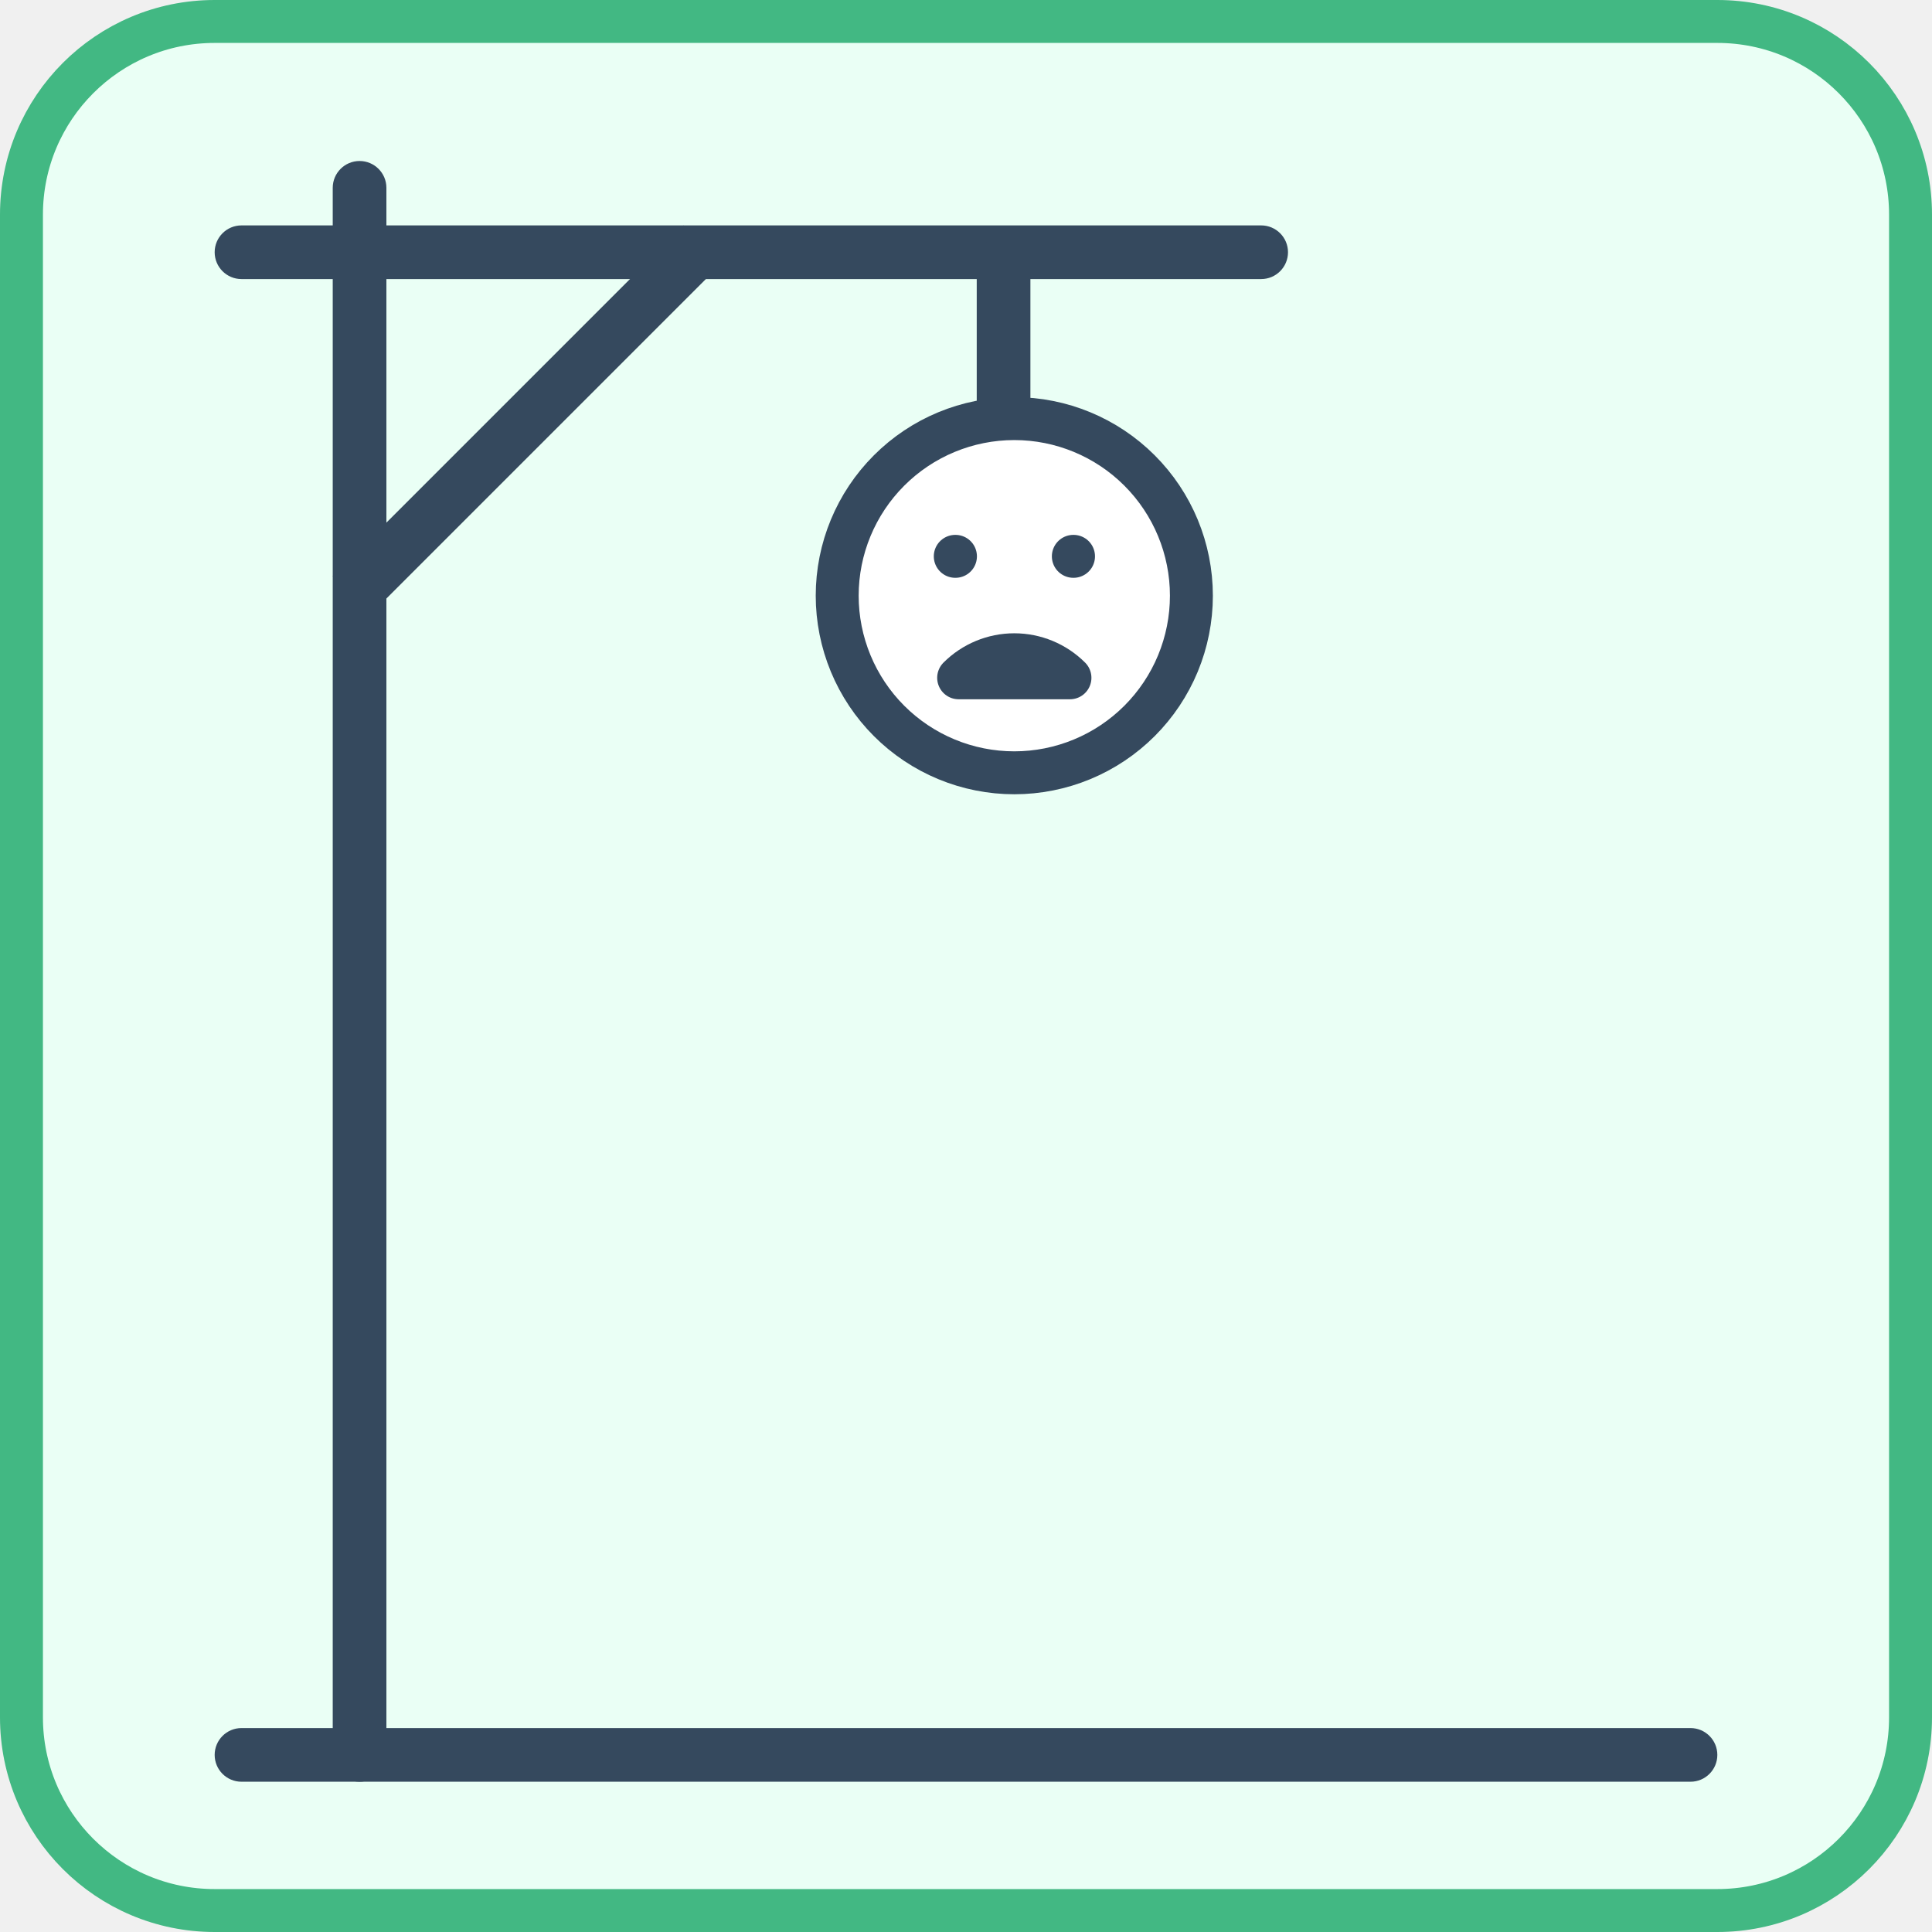
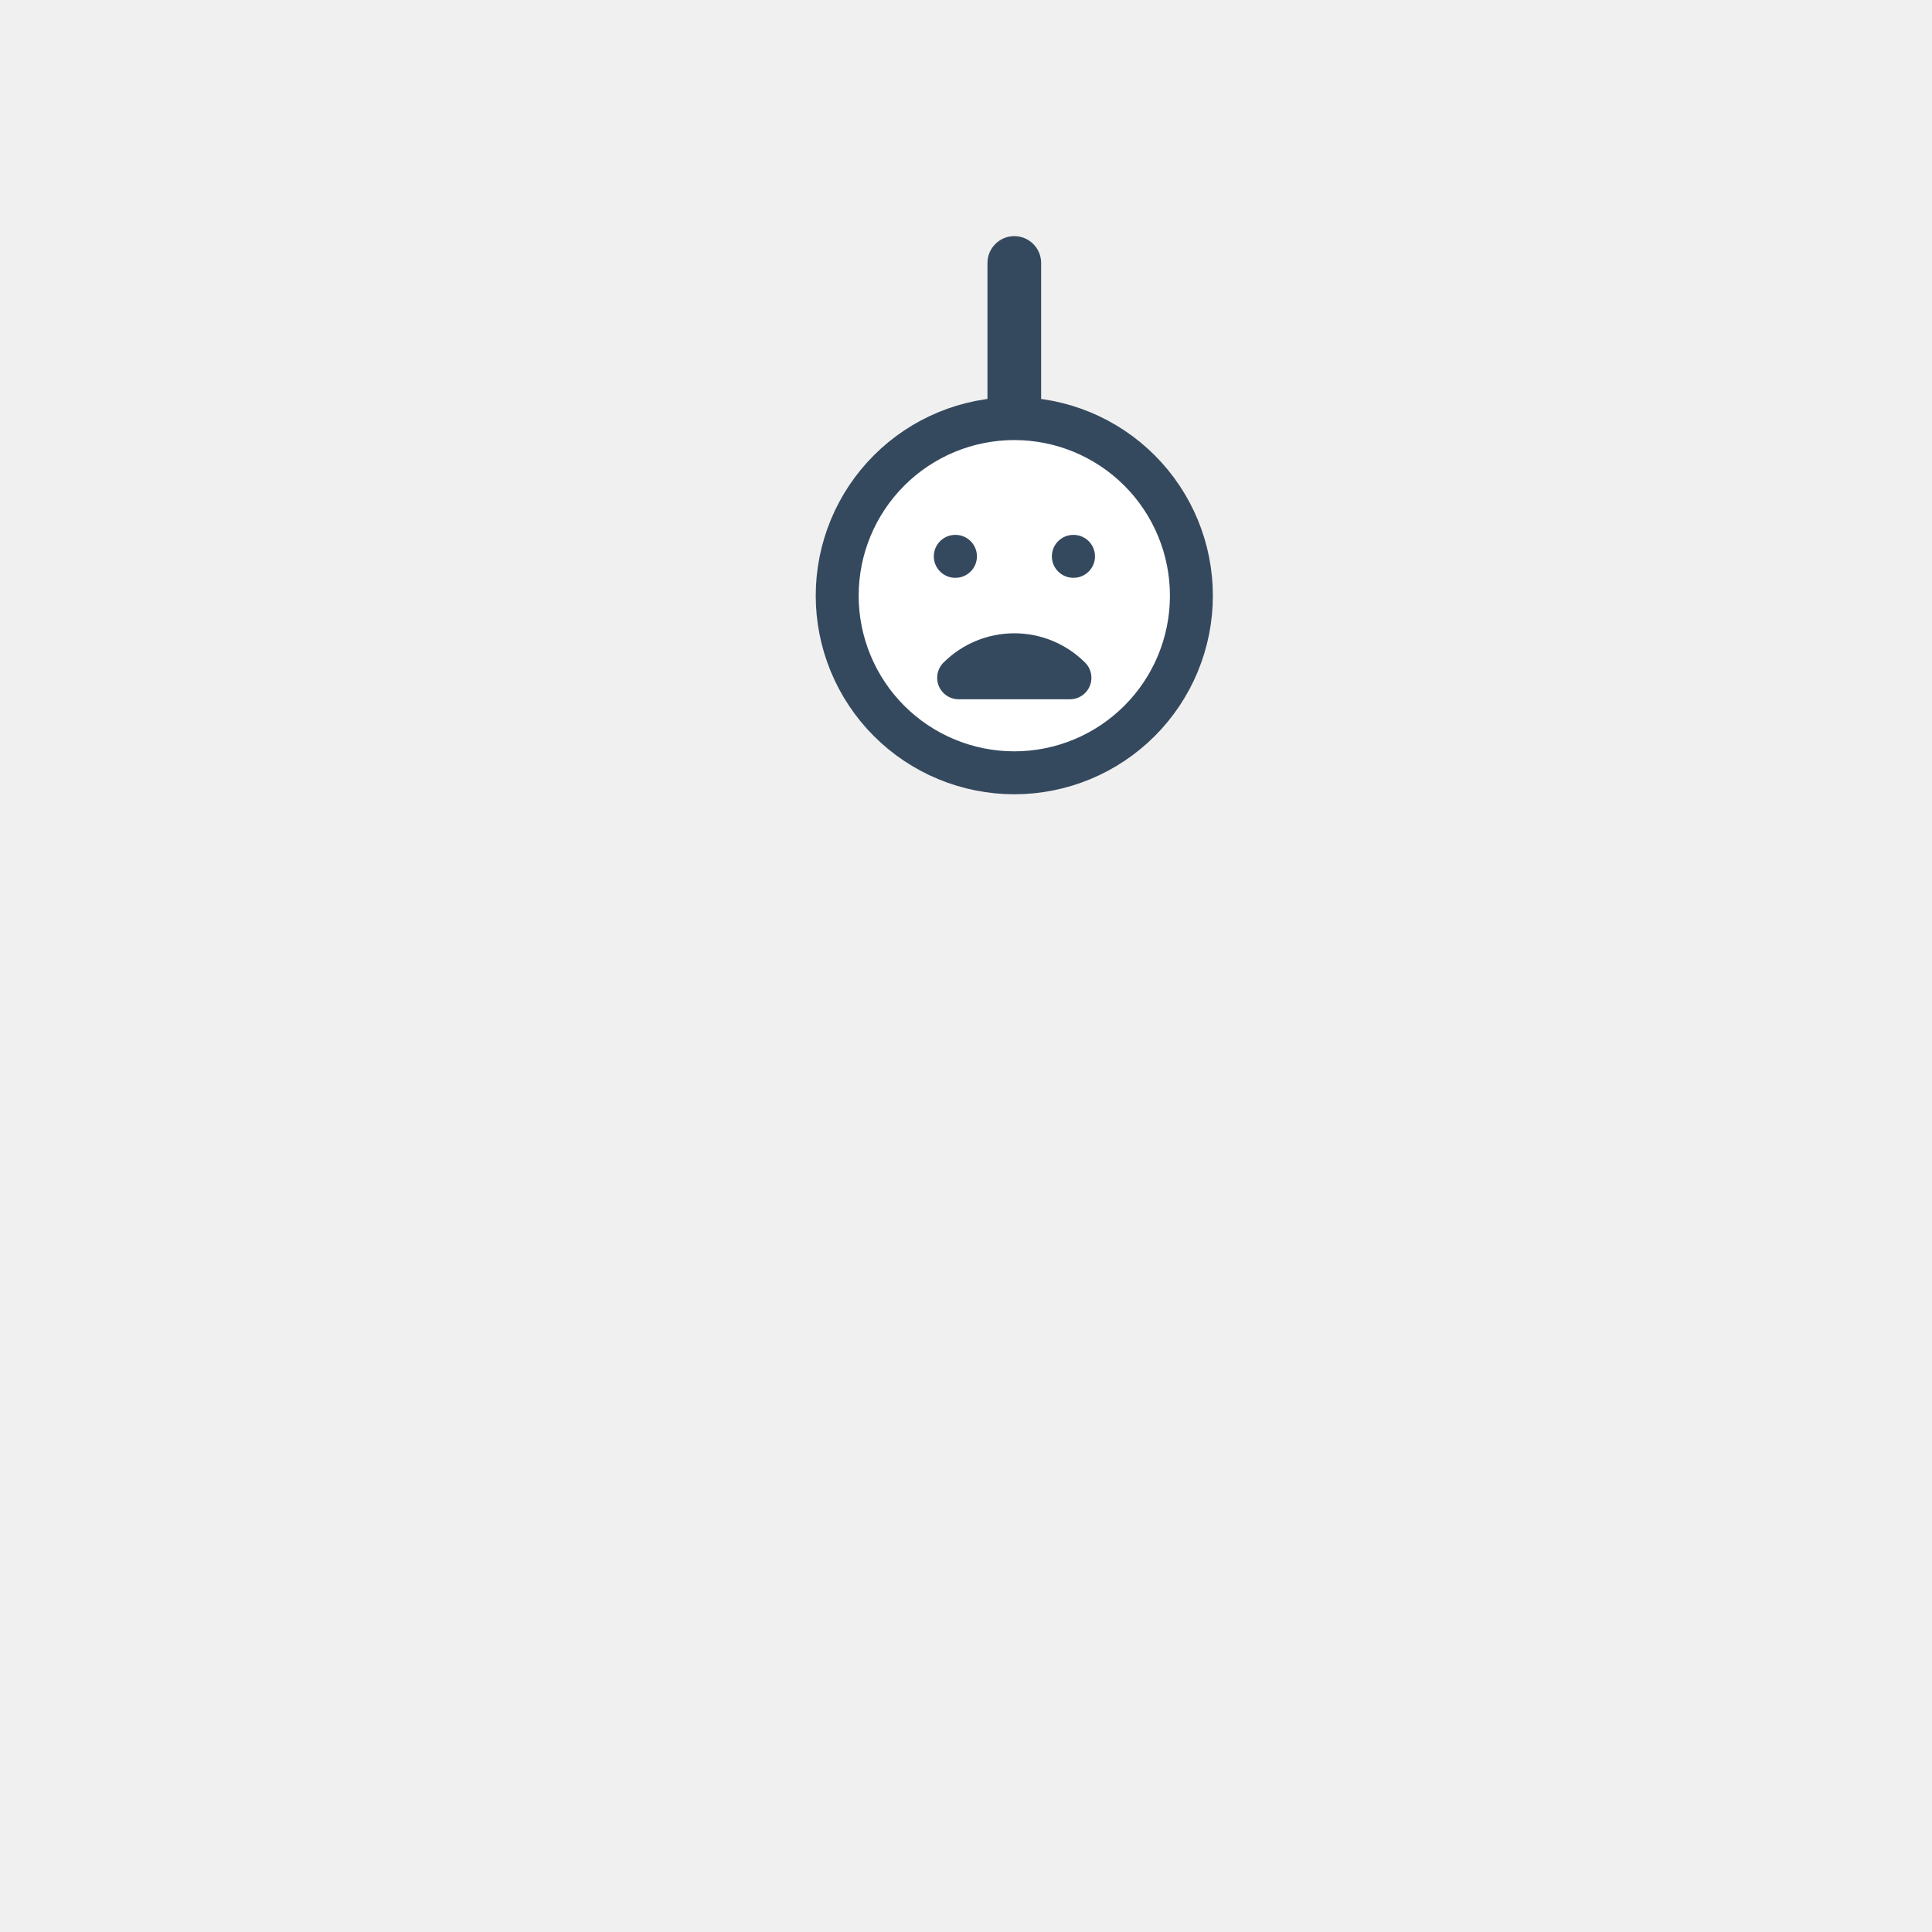
<svg xmlns="http://www.w3.org/2000/svg" width="180" height="180" viewBox="0 0 180 180" fill="none">
-   <rect x="2" y="2" width="176" height="176" rx="18" fill="#EAFFF5" stroke="#42B883" stroke-width="4" />
-   <rect x="20" y="161" width="140" height="5" rx="2.5" fill="#35495E" />
-   <rect x="20" y="21" width="100" height="5" rx="2.5" fill="#35495E" />
-   <rect x="31" y="53.693" width="46.235" height="5" transform="rotate(-45 31 53.6931)" fill="#35495E" />
-   <rect x="31" y="166" width="151" height="5" rx="2.5" transform="rotate(-90 31 166)" fill="#35495E" />
-   <rect x="91" y="42" width="20" height="5" rx="2.5" transform="rotate(-90 91 42)" fill="#35495E" />
+   <rect x="92" y="42" width="20" height="5" rx="2.5" transform="rotate(-90 92 42)" fill="#35495E" />
  <path d="M89.315 63.149C90.691 61.774 92.555 61.002 94.5 61.002C96.445 61.002 98.309 61.774 99.685 63.149H89.315ZM89 51.833H89.018H89ZM100 51.833H100.018H100ZM111 55.5C111 57.667 110.573 59.812 109.744 61.814C108.915 63.816 107.699 65.635 106.167 67.167C104.635 68.699 102.816 69.915 100.814 70.744C98.812 71.573 96.667 72 94.5 72C92.333 72 90.188 71.573 88.186 70.744C86.184 69.915 84.365 68.699 82.833 67.167C81.301 65.635 80.085 63.816 79.256 61.814C78.427 59.812 78 57.667 78 55.5C78 51.124 79.738 46.927 82.833 43.833C85.927 40.738 90.124 39 94.5 39C98.876 39 103.073 40.738 106.167 43.833C109.262 46.927 111 51.124 111 55.5Z" fill="white" stroke="#35495E" stroke-width="4" stroke-linecap="round" stroke-linejoin="round" />
</svg>
